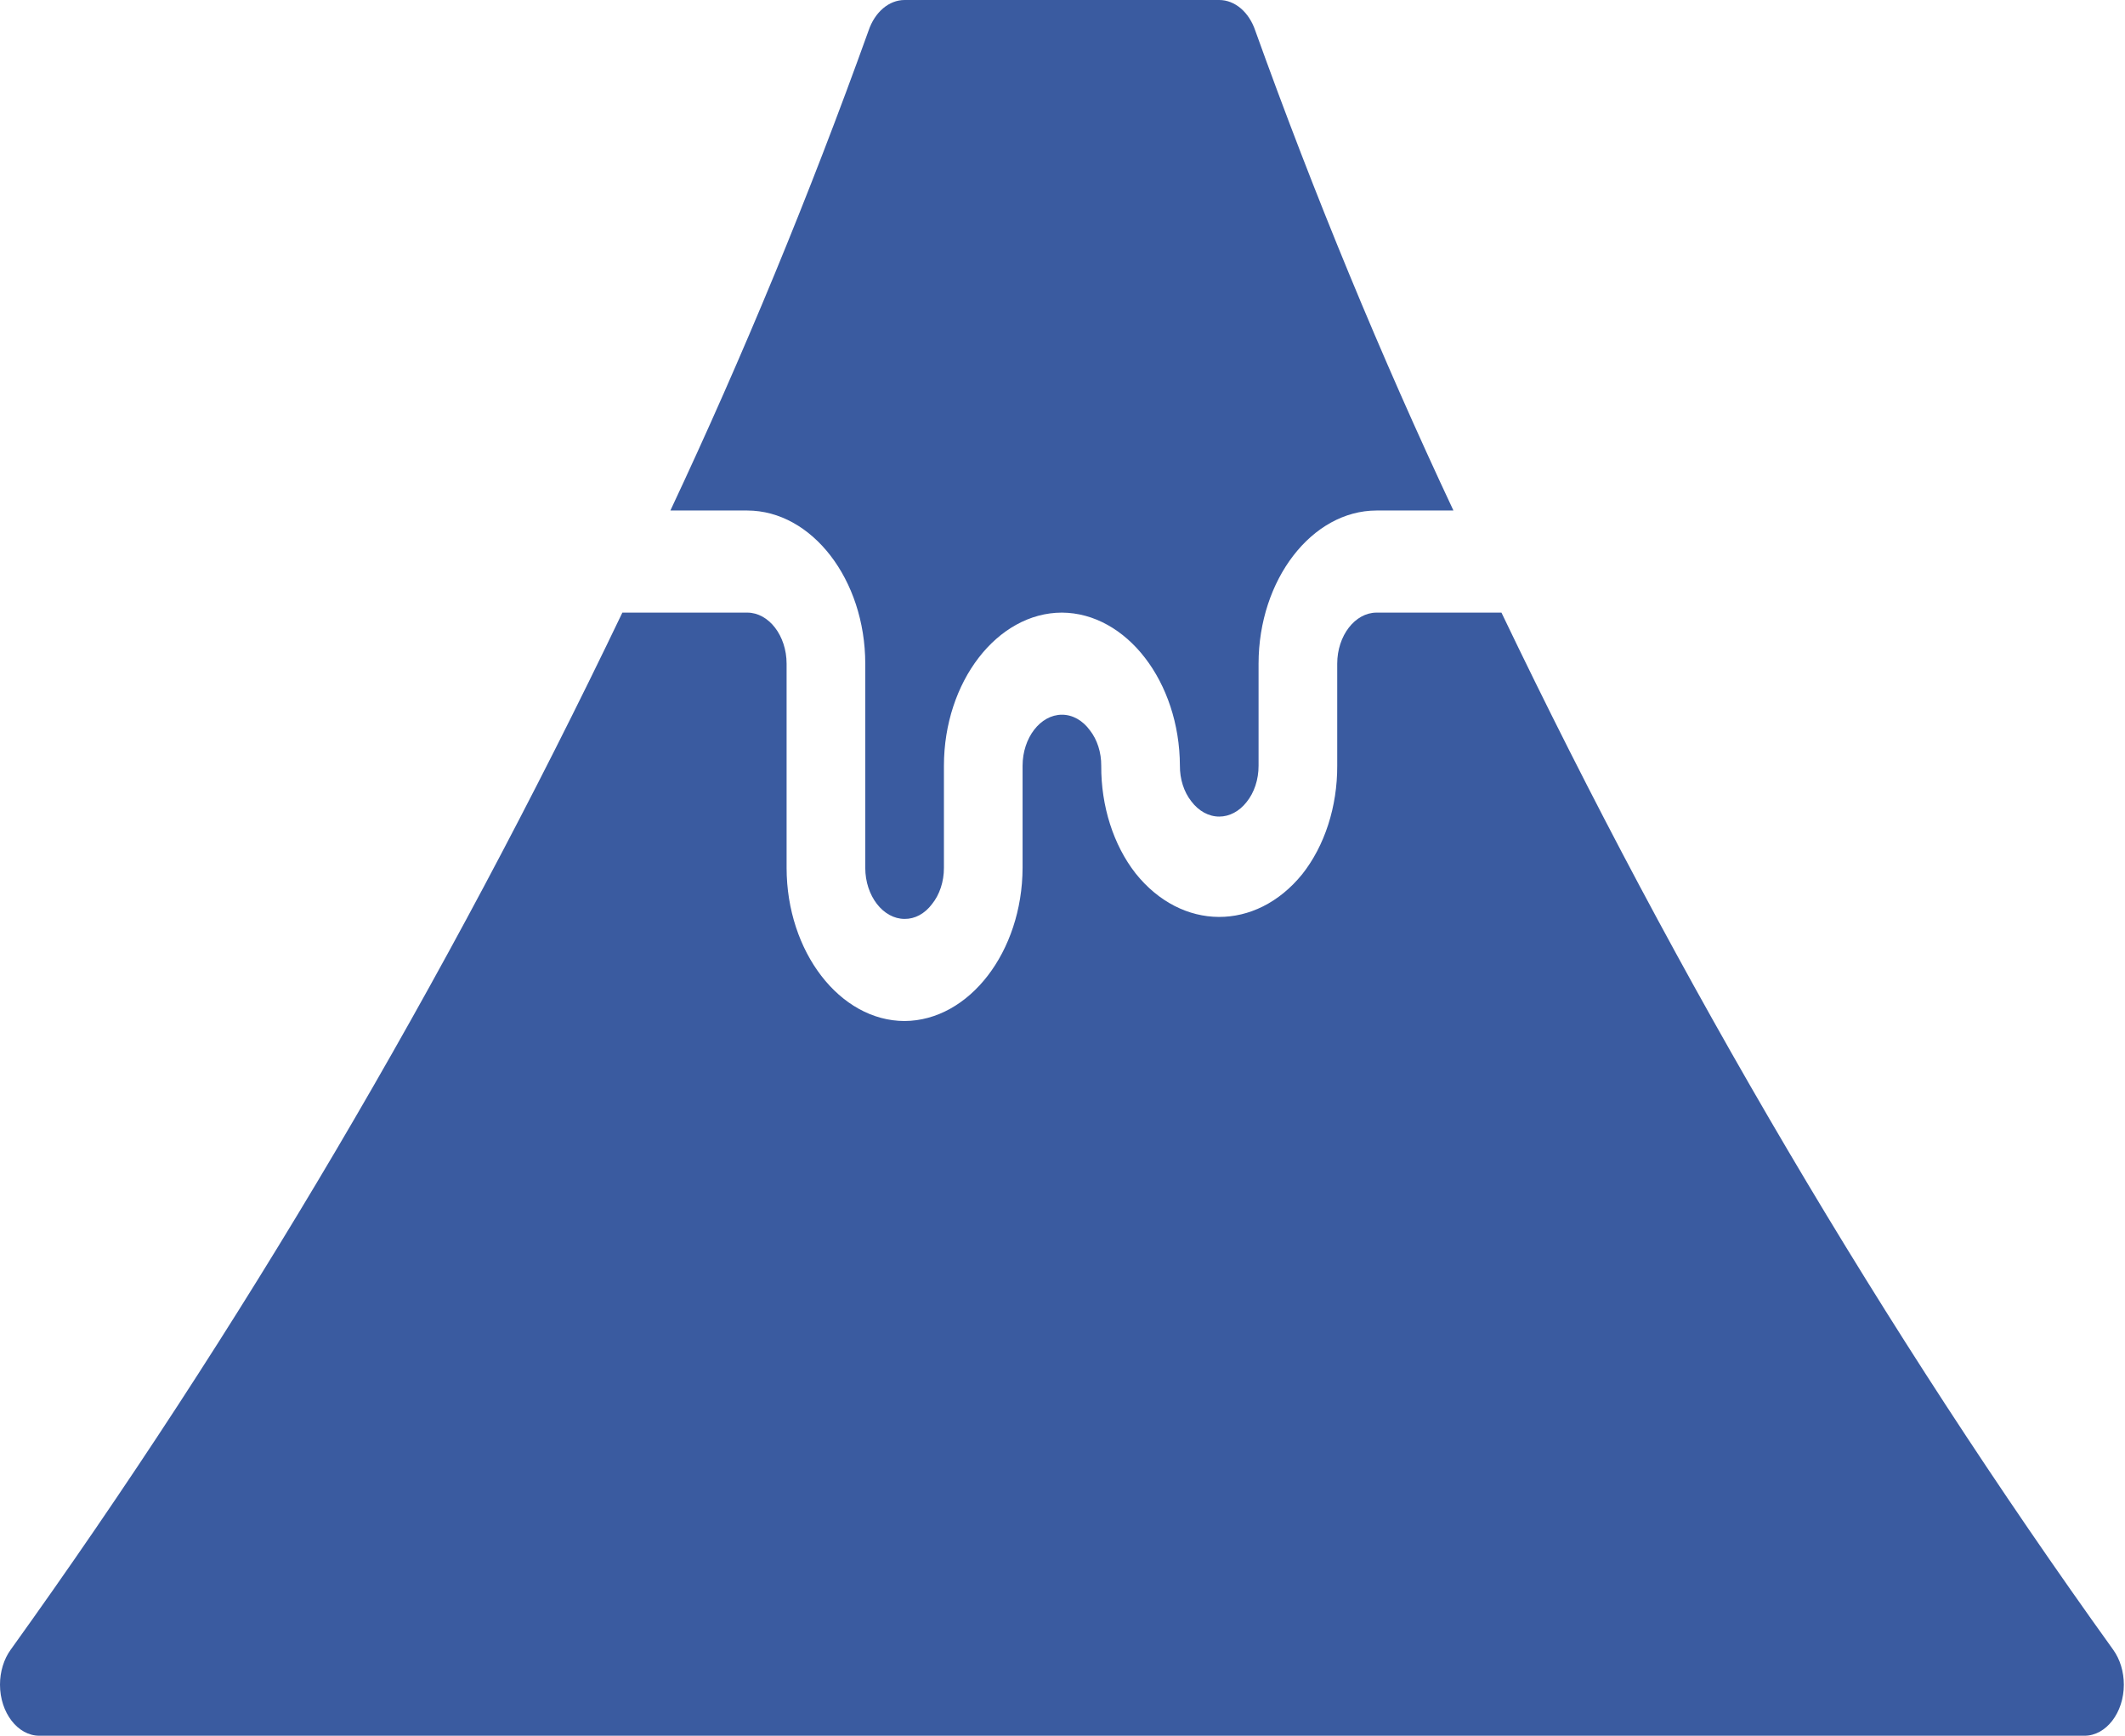
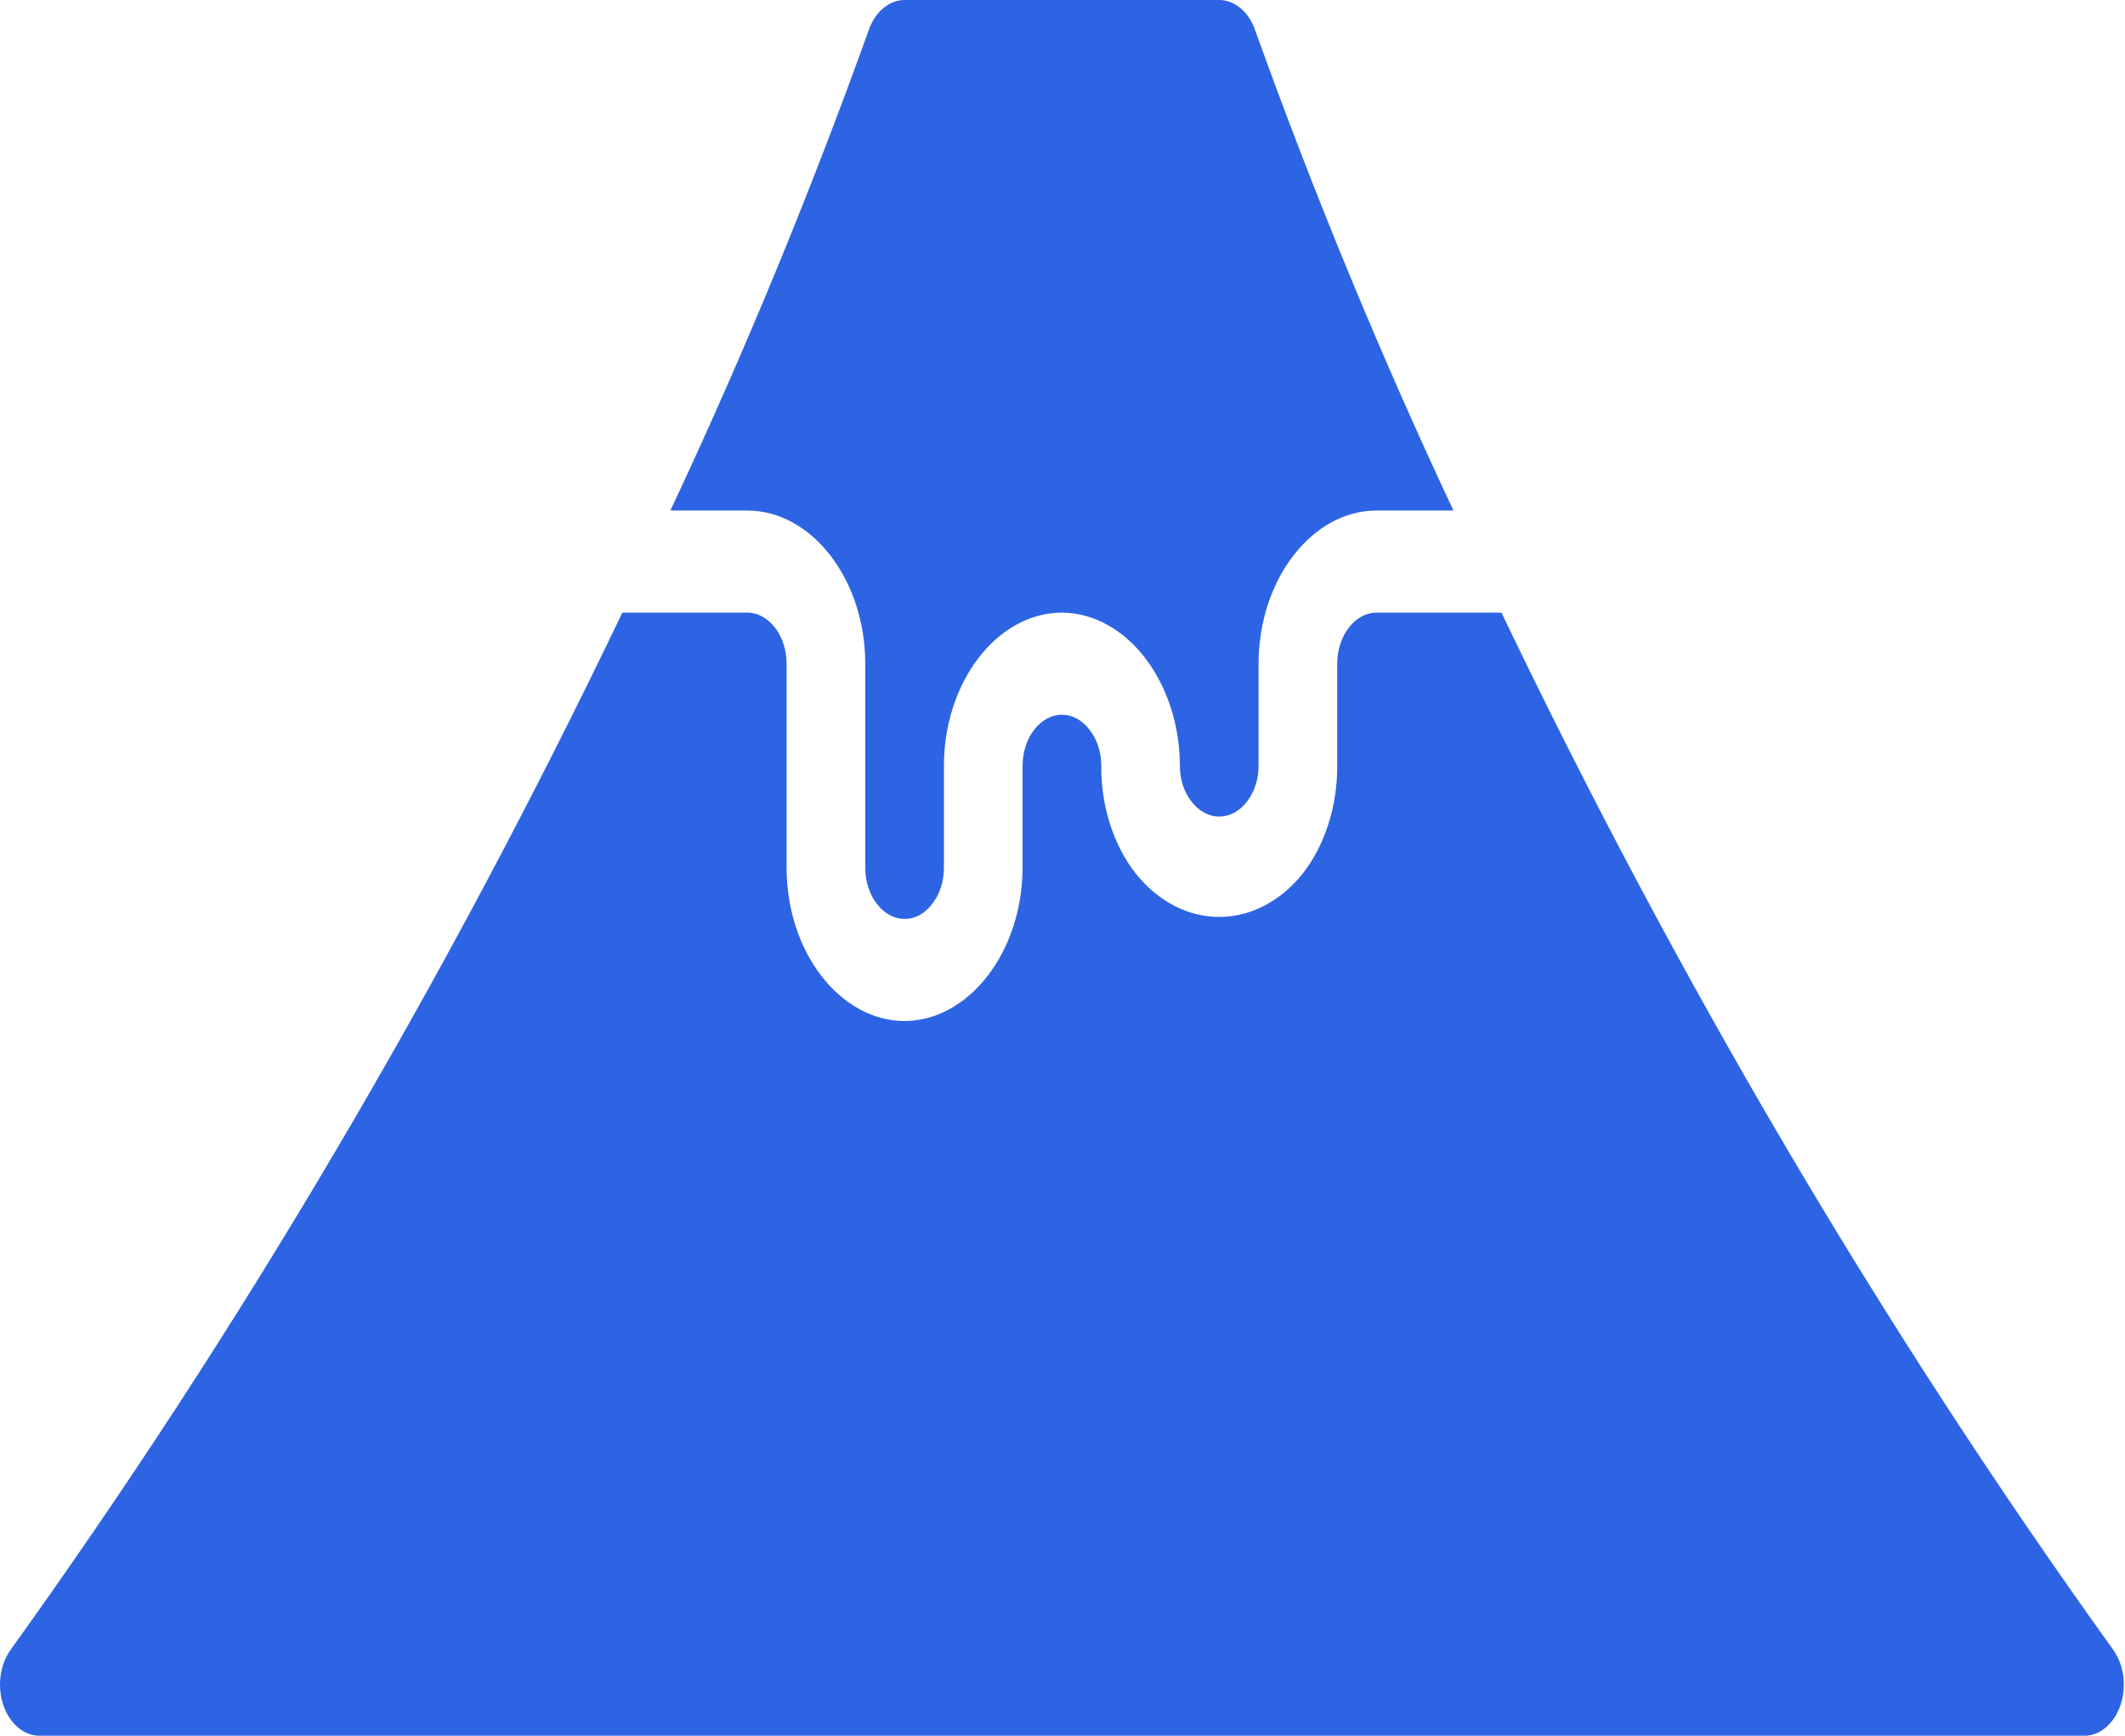
<svg xmlns="http://www.w3.org/2000/svg" width="100%" height="100%" viewBox="0 0 1801 1471" version="1.1" xml:space="preserve" style="fill-rule:evenodd;clip-rule:evenodd;stroke-linejoin:round;stroke-miterlimit:2;">
  <g id="Volcano">
-     <path d="M633.337,432.598c54.836,0.078 99.94,58.614 100,129.779l0,173.04c0.024,23.72 15.056,43.229 33.333,43.259c8.697,0.106 17.06,-4.398 23.144,-12.463c6.524,-7.996 10.215,-19.15 10.19,-30.796l-0,-86.52c0.06,-71.165 45.164,-129.701 100,-129.779c54.761,0.331 99.744,58.71 100,129.779c-0.082,11.286 3.389,22.14 9.603,30.035c6.225,8.323 14.791,13.025 23.729,13.025c8.651,-0 16.965,-4.406 23.144,-12.263c6.525,-7.996 10.216,-19.151 10.19,-30.797l0,-86.52c0.061,-71.165 45.165,-129.701 100,-129.779l65.157,0c-61.749,-131.417 -117.821,-267.187 -167.957,-406.681c-5.298,-15.713 -17.317,-25.915 -30.533,-25.917l-266.667,0c-13.215,0.002 -25.235,10.204 -30.533,25.917c-50.136,139.494 -106.208,275.264 -167.957,406.681l65.157,0Z" style="fill:#3a5ba0;fill-rule:nonzero;" />
-     <path d="M1791,1397.98c-194.339,-270.481 -367.979,-564.817 -518.474,-878.861l-105.86,-0c-18.277,0.03 -33.309,19.539 -33.333,43.259l0,86.52c0.136,34.61 -10.602,67.84 -29.72,91.97c-39.409,48.458 -102.05,48.12 -141.147,-0.761c-18.805,-24.031 -29.323,-56.959 -29.133,-91.209c0.082,-11.286 -3.389,-22.14 -9.603,-30.035c-6.161,-8.467 -14.757,-13.257 -23.73,-13.225c-18.277,0.031 -33.31,19.54 -33.334,43.26l0,86.52c-0.255,71.069 -45.238,129.447 -100,129.779c-54.835,-0.078 -99.939,-58.614 -100,-129.779l0,-173.04c-0.023,-23.72 -15.056,-43.229 -33.333,-43.259l-105.86,-0c-150.49,314.043 -324.124,608.379 -518.457,878.861c-5.793,8.017 -9.02,18.604 -9.02,29.595c-0,23.731 15.047,43.259 33.333,43.259c0.002,0 0.003,0 0.004,0l1733.33,0c0.007,0 0.014,0 0.021,0c18.286,0 33.333,-19.528 33.333,-43.259c0,-10.991 -3.227,-21.578 -9.02,-29.595Z" style="fill:#3a5ba0;fill-rule:nonzero;" />
+     <path d="M633.337,432.598c54.836,0.078 99.94,58.614 100,129.779l0,173.04c0.024,23.72 15.056,43.229 33.333,43.259c8.697,0.106 17.06,-4.398 23.144,-12.463c6.524,-7.996 10.215,-19.15 10.19,-30.796l-0,-86.52c0.06,-71.165 45.164,-129.701 100,-129.779c54.761,0.331 99.744,58.71 100,129.779c-0.082,11.286 3.389,22.14 9.603,30.035c6.225,8.323 14.791,13.025 23.729,13.025c8.651,-0 16.965,-4.406 23.144,-12.263c6.525,-7.996 10.216,-19.151 10.19,-30.797l0,-86.52c0.061,-71.165 45.165,-129.701 100,-129.779l65.157,0c-61.749,-131.417 -117.821,-267.187 -167.957,-406.681c-5.298,-15.713 -17.317,-25.915 -30.533,-25.917l-266.667,0c-13.215,0.002 -25.235,10.204 -30.533,25.917c-50.136,139.494 -106.208,275.264 -167.957,406.681l65.157,0Z" style="fill:#2d64e3;fill-rule:nonzero;" />
+     <path d="M1791,1397.98c-194.339,-270.481 -367.979,-564.817 -518.474,-878.861l-105.86,-0c-18.277,0.03 -33.309,19.539 -33.333,43.259l0,86.52c0.136,34.61 -10.602,67.84 -29.72,91.97c-39.409,48.458 -102.05,48.12 -141.147,-0.761c-18.805,-24.031 -29.323,-56.959 -29.133,-91.209c0.082,-11.286 -3.389,-22.14 -9.603,-30.035c-6.161,-8.467 -14.757,-13.257 -23.73,-13.225c-18.277,0.031 -33.31,19.54 -33.334,43.26l0,86.52c-0.255,71.069 -45.238,129.447 -100,129.779c-54.835,-0.078 -99.939,-58.614 -100,-129.779l0,-173.04c-0.023,-23.72 -15.056,-43.229 -33.333,-43.259l-105.86,-0c-150.49,314.043 -324.124,608.379 -518.457,878.861c-5.793,8.017 -9.02,18.604 -9.02,29.595c-0,23.731 15.047,43.259 33.333,43.259c0.002,0 0.003,0 0.004,0l1733.33,0c0.007,0 0.014,0 0.021,0c18.286,0 33.333,-19.528 33.333,-43.259c0,-10.991 -3.227,-21.578 -9.02,-29.595Z" style="fill:#2d64e3;fill-rule:nonzero;" />
  </g>
</svg>
